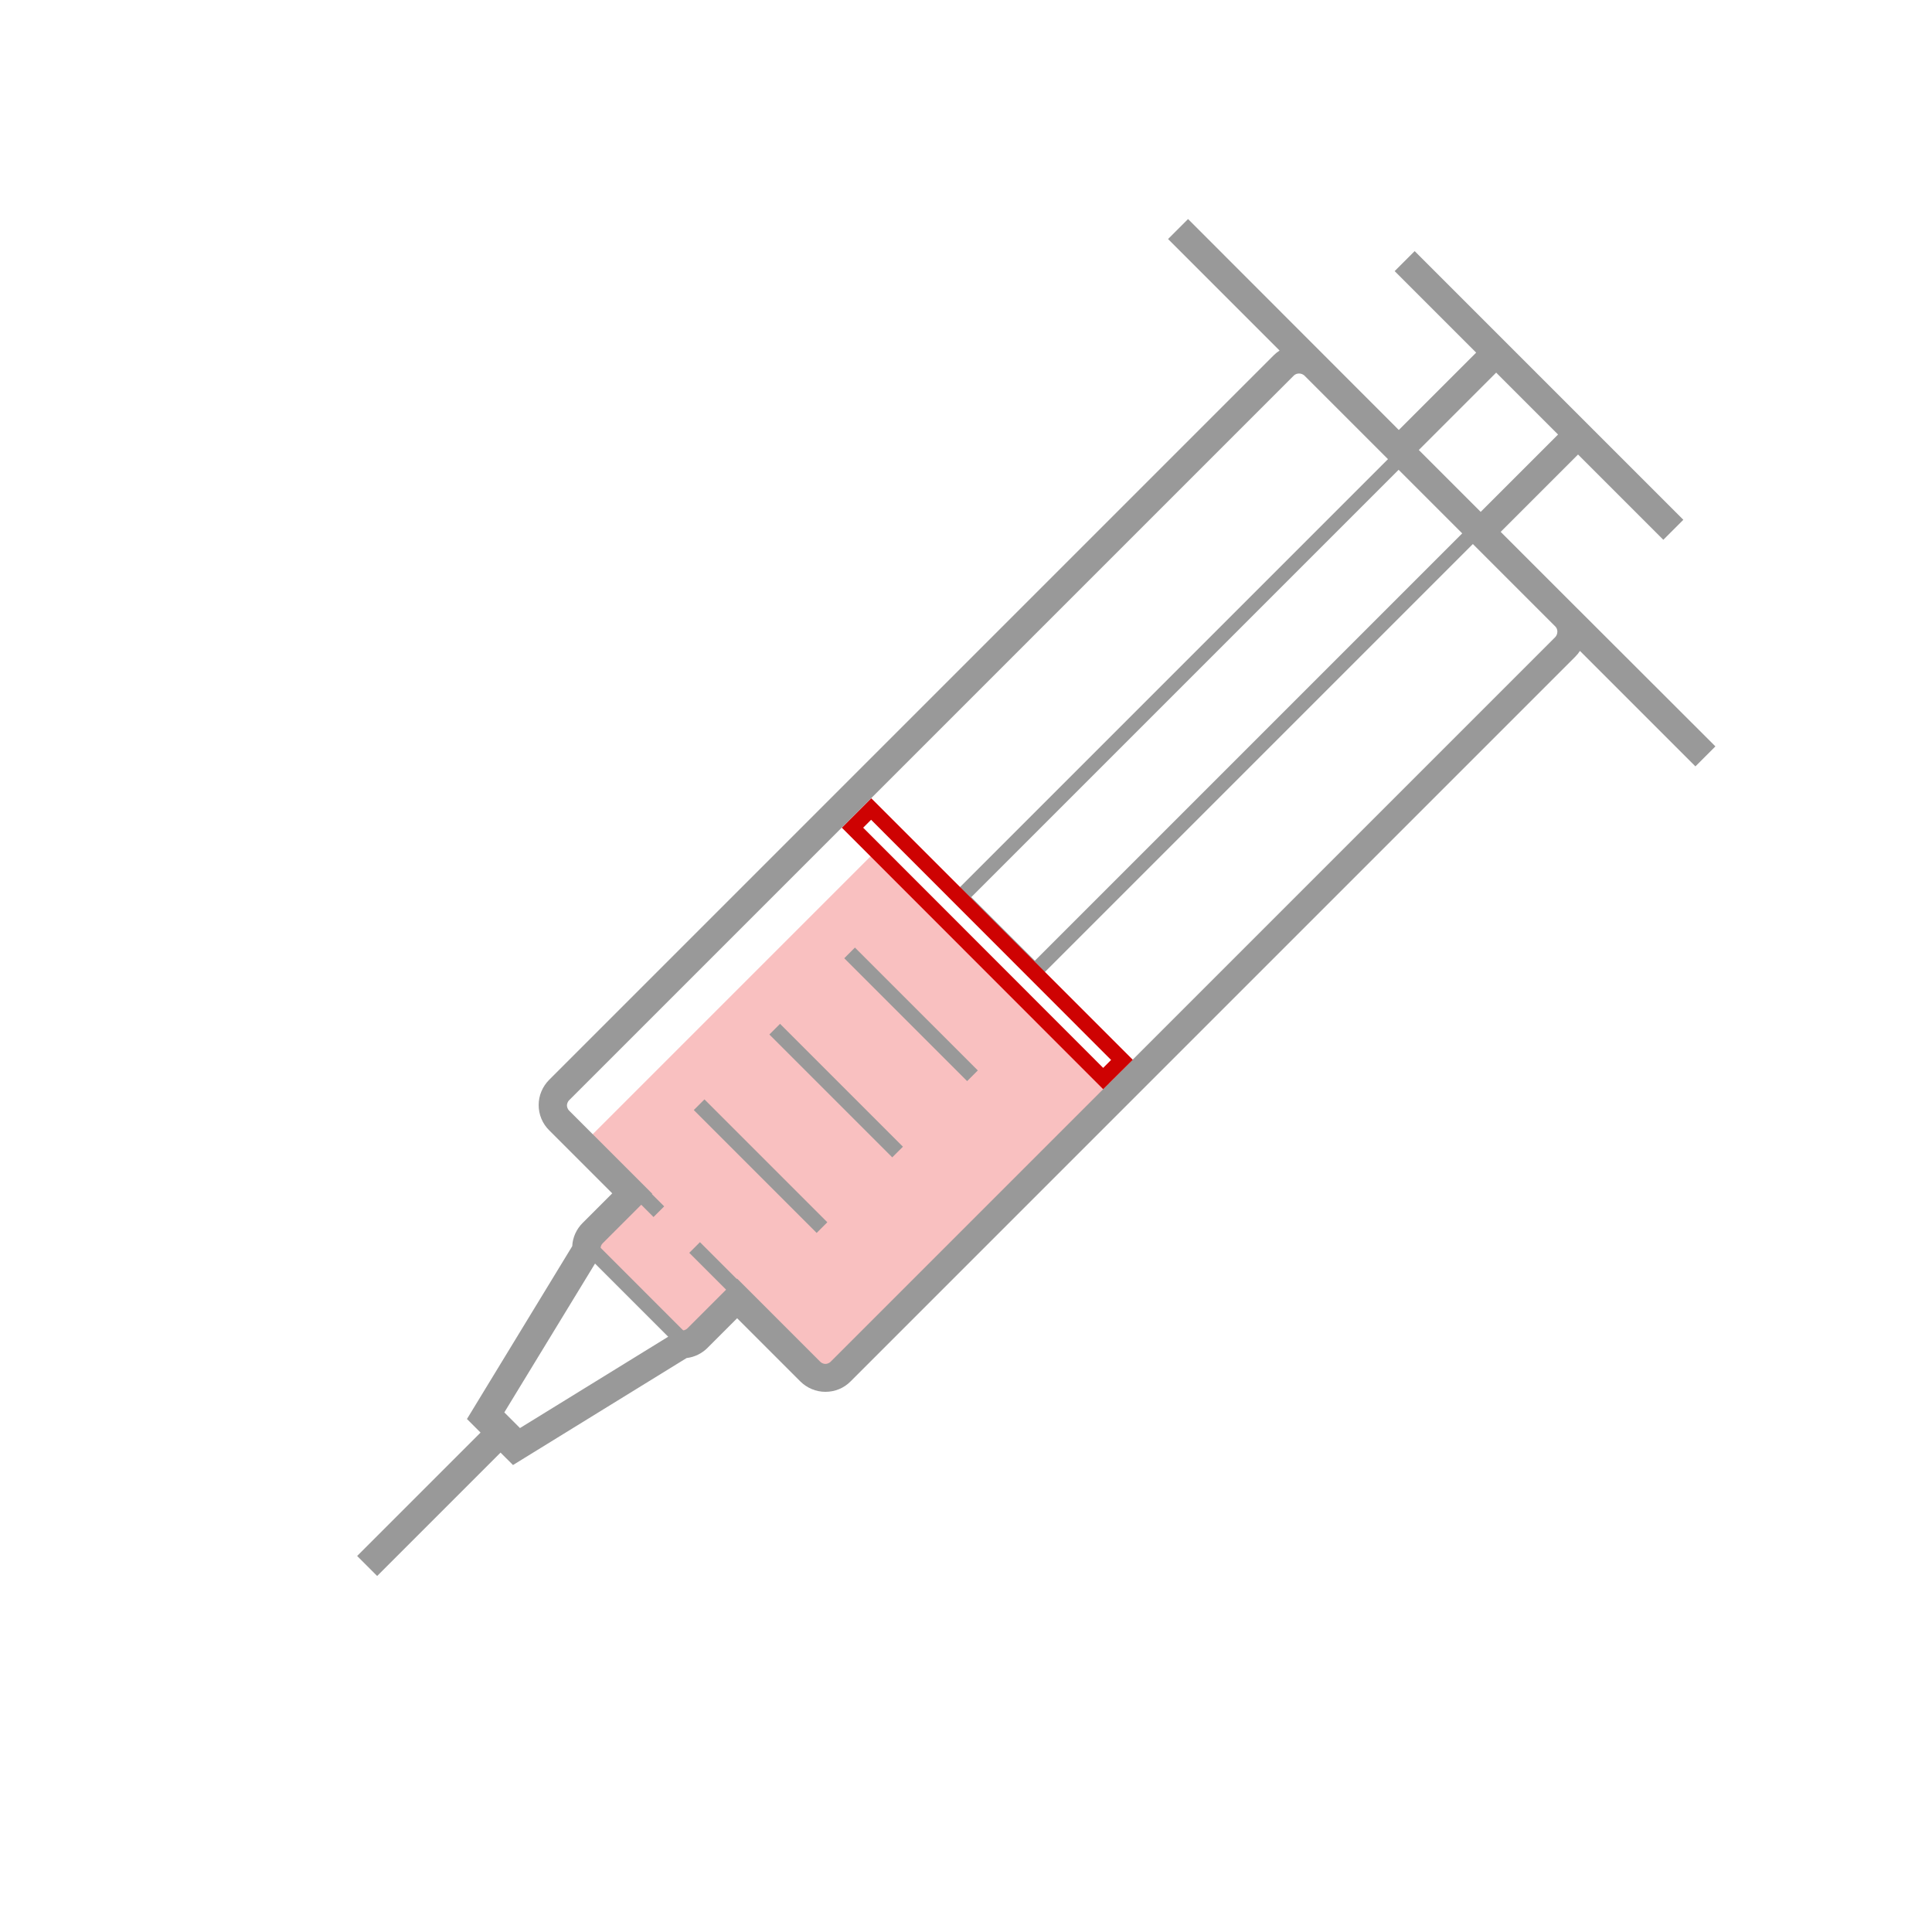
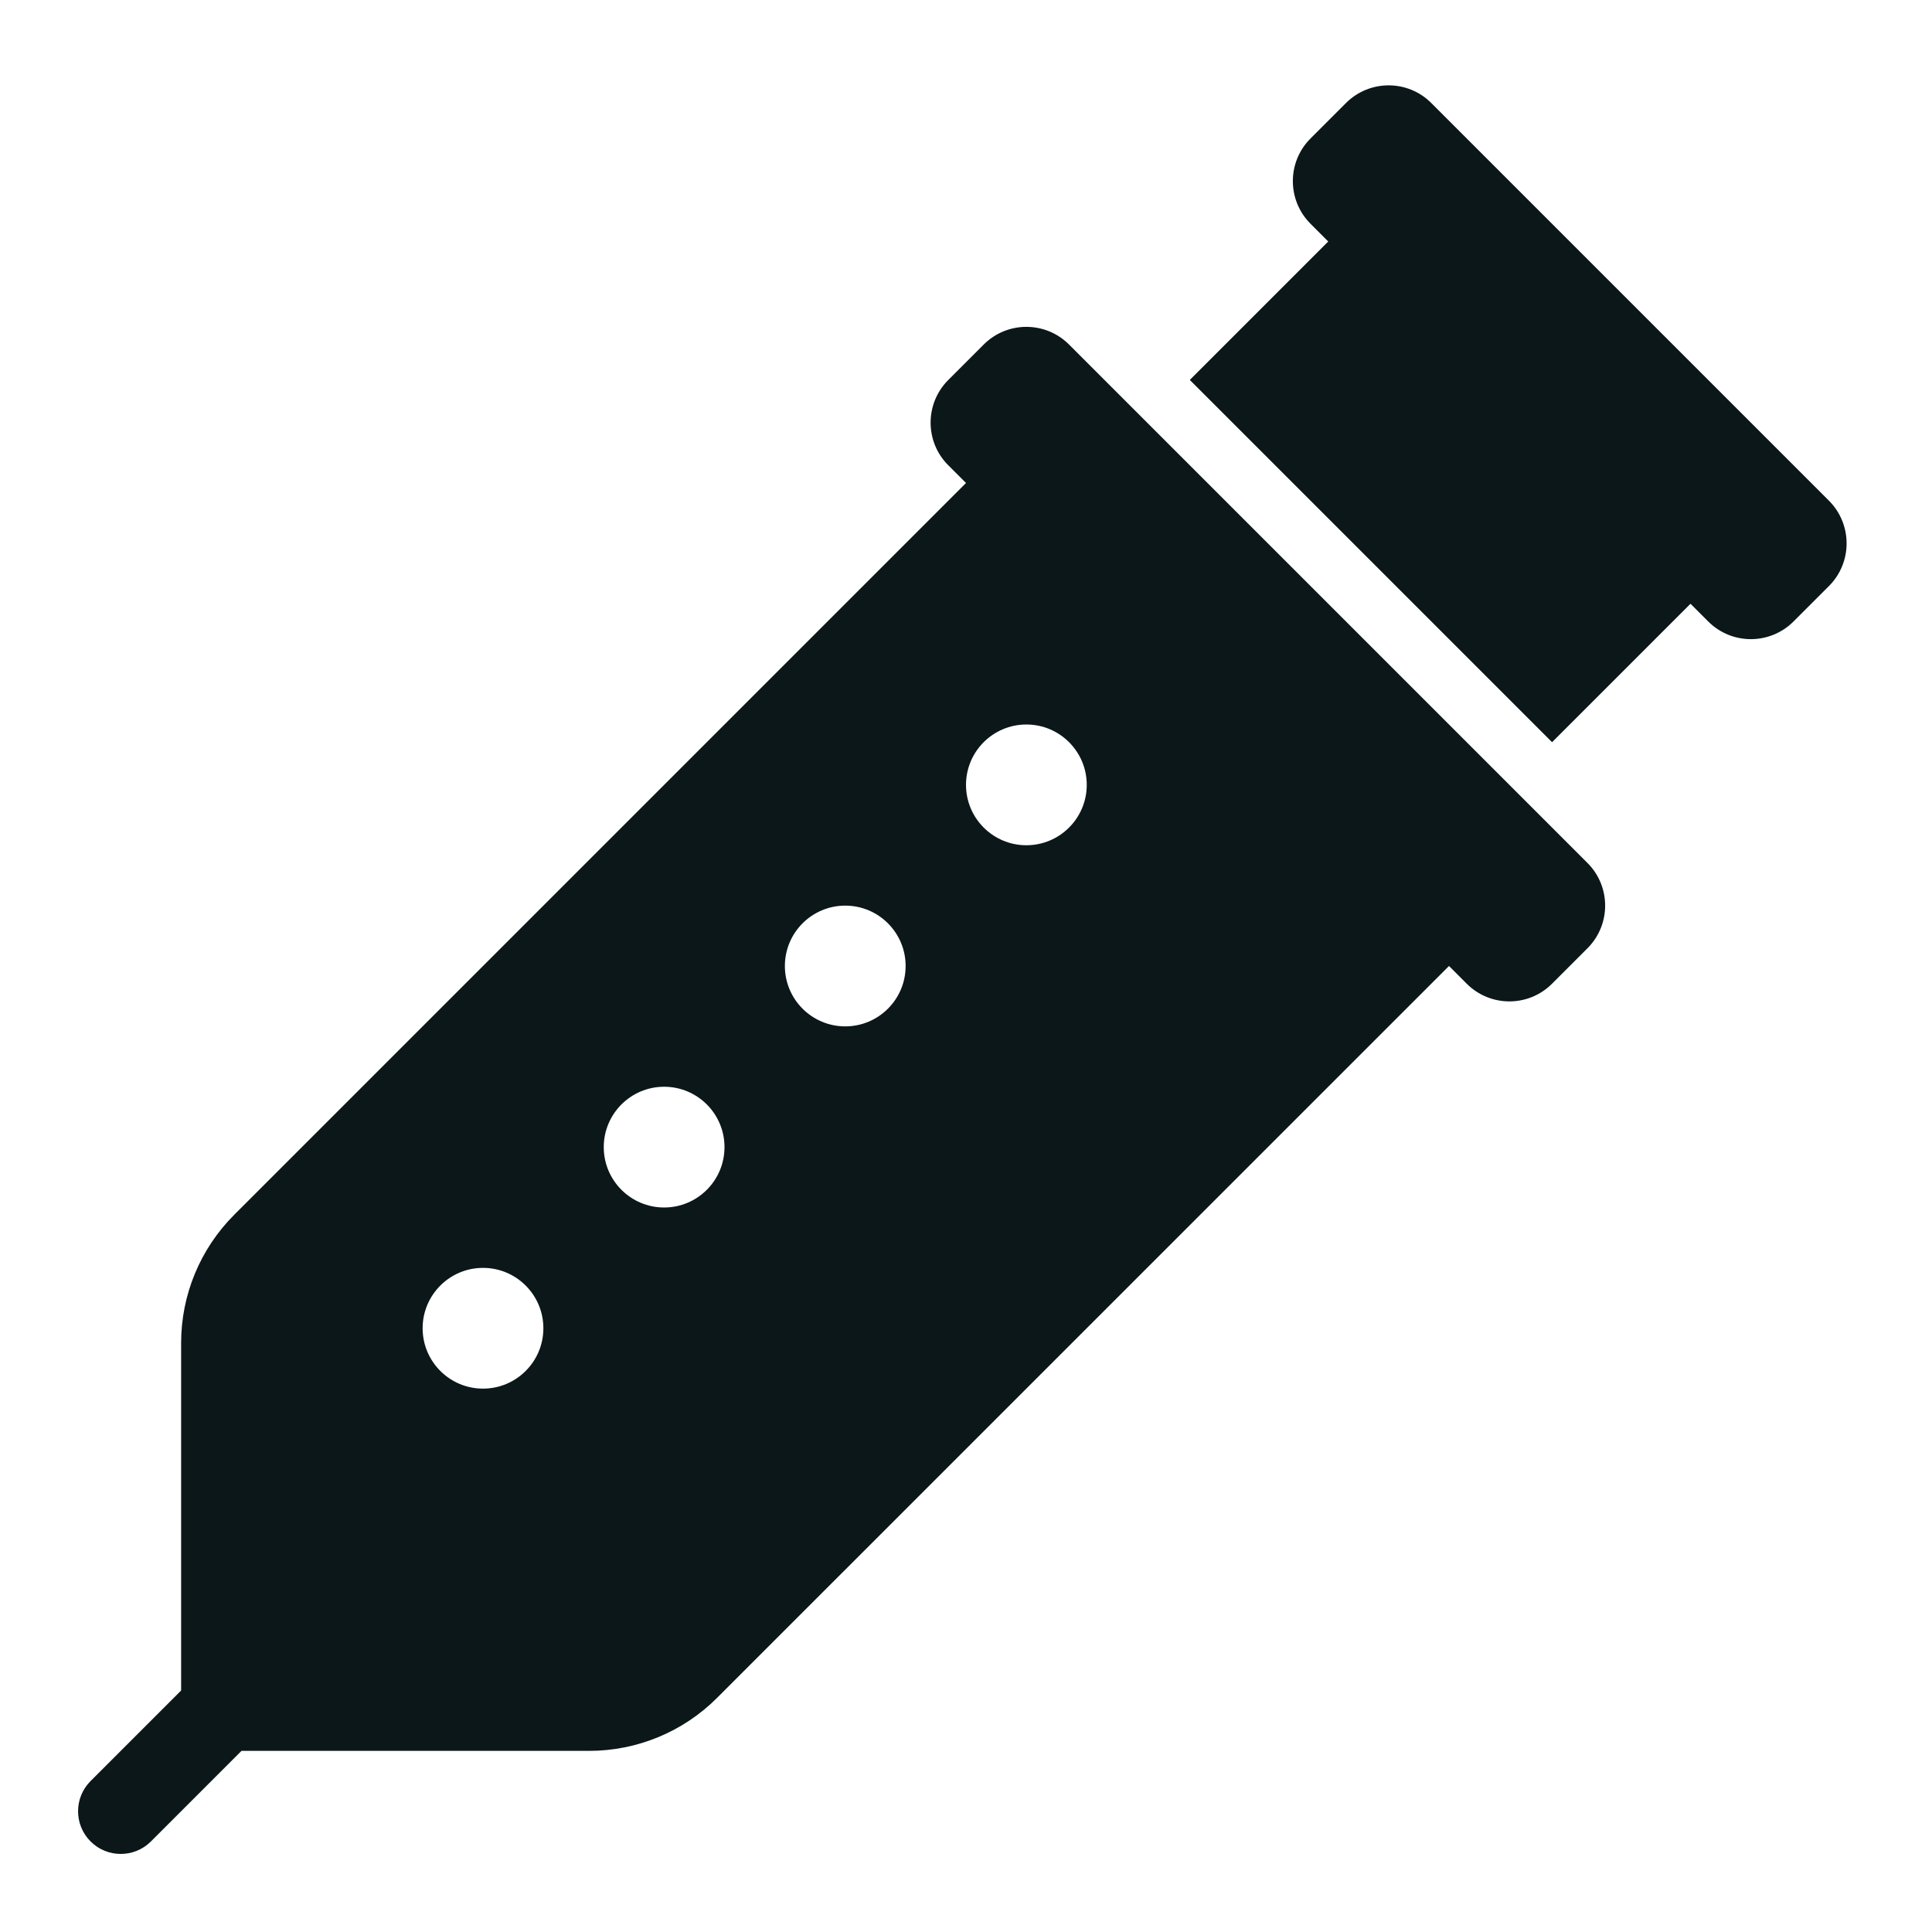
- <svg xmlns="http://www.w3.org/2000/svg" width="800px" height="800px" viewBox="0 0 1024 1024" class="icon" version="1.1">
-   <path d="M309.673 657.944l28.284-28.284 59.396 59.396-28.284 28.284z" fill="#F9C0C0" />
-   <path d="M311.115 604.195l153.44-153.44 127.278 127.277-153.44 153.44z" fill="#F9C0C0" />
-   <path d="M365.328 664.026l5.656-5.657 36.628 36.628-5.657 5.657zM309.751 608.427l5.657-5.657 36.628 36.628-5.657 5.657z" fill="#999999" />
-   <path d="M447.478 507.89l5.657-5.656 65.124 65.123-5.657 5.657z" fill="#999999" />
-   <path d="M407.79 548.304l5.657-5.656 65.123 65.124-5.656 5.656z" fill="#999999" />
-   <path d="M367.72 588.349l5.656-5.657 65.124 65.124-5.657 5.657zM307.687 662.024l5.657-5.657 54.941 54.942-5.657 5.657z" fill="#999999" />
-   <path d="M834.9 321.4l-12.2-12.2-27.3-27.3 41-41 45.2 45.2 10.6-10.6-45.2-45.2-54-54-43.2-43.2-10.6 10.6 43.2 43.2-41 41-111.7-111.8-10.6 10.6 59.1 59.1c-1.1 0.7-2.2 1.6-3.1 2.5l-384 384c-3.6 3.6-5.6 8.4-5.6 13.4s2 9.9 5.6 13.4l33.4 33.4-15.7 15.7c-3.3 3.3-5.3 7.7-5.5 12.3l-55.8 91.6 7.2 7.2-65.4 65.4 10.6 10.6 65.4-65.4 6.6 6.6 92-56.7c4.2-0.5 8.1-2.4 11.1-5.4l15.7-15.7 33.4 33.4c3.6 3.6 8.4 5.6 13.4 5.6 5.1 0 9.9-2 13.4-5.6l384-384c1-1 1.8-2 2.5-3.1l61.2 61.2 10.6-10.6-74.3-74.2zM793 197.5l32.8 32.8-41 41-32.8-32.8 41-41z m31.3 140.2l-384 384c-1 1-2.2 1.2-2.8 1.2-0.6 0-1.8-0.2-2.8-1.2l-44-44-26.3 26.3c-1 1-2.2 1.2-2.8 1.2h-2.1l-83.9 51.7-8.3-8.3 51.2-84-0.2-2.4c-0.1-1.2 0.3-2.4 1.1-3.2l26.3-26.3-44-44c-1-1-1.2-2.2-1.2-2.8s0.2-1.8 1.2-2.8l384-384c1.5-1.5 4.1-1.5 5.7 0l133 133c1.4 1.4 1.4 4-0.1 5.6z" fill="#999999" />
-   <path d="M548.5 520.5l-45-45 240-240 45 45-240 240z m-33.7-45l33.7 33.7 228.7-228.7-33.7-33.7-228.7 228.7z" fill="#999999" />
-   <path d="M584.7 577.3L446.2 438.7l15.6-15.6 138.6 138.6-15.7 15.6zM457.5 438.7L584.7 566l4.2-4.2-127.2-127.3-4.2 4.2z" fill="#CE0202" />
+ <svg xmlns="http://www.w3.org/2000/svg" version="1.1" id="Uploaded to svgrepo.com" width="800px" height="800px" viewBox="0 0 32 32" xml:space="preserve">
+   <style type="text/css">
+ 	.stone_een{fill:#0B1719;}
+ </style>
+   <path class="stone_een" d="M17.707,5.707c-0.391-0.391-1.024-0.391-1.414,0l-0.586,0.586c-0.391,0.391-0.391,1.024,0,1.414L16,8  L3.879,20.121C3.316,20.684,3,21.447,3,22.243V28l-1.5,1.5c-0.276,0.276-0.276,0.724,0,1c0.276,0.276,0.724,0.276,1,0L4,29h5.757  c0.796,0,1.559-0.316,2.121-0.879L24,16l0.293,0.293c0.391,0.391,1.024,0.391,1.414,0l0.586-0.586c0.391-0.391,0.391-1.024,0-1.414  L17.707,5.707z M8,23c-0.552,0-1-0.448-1-1c0-0.552,0.448-1,1-1s1,0.448,1,1C9,22.552,8.552,23,8,23z M11,20c-0.552,0-1-0.448-1-1  c0-0.552,0.448-1,1-1s1,0.448,1,1C12,19.552,11.552,20,11,20z M14,17c-0.552,0-1-0.448-1-1c0-0.552,0.448-1,1-1s1,0.448,1,1  C15,16.552,14.552,17,14,17z M17,14c-0.552,0-1-0.448-1-1c0-0.552,0.448-1,1-1s1,0.448,1,1C18,13.552,17.552,14,17,14z   M30.293,9.707l-0.586,0.586c-0.391,0.391-1.024,0.391-1.414,0L28,10l-2.293,2.293l-6-6L22,4l-0.293-0.293  c-0.391-0.391-0.391-1.024,0-1.414l0.586-0.586c0.391-0.391,1.024-0.391,1.414,0l6.586,6.586  C30.683,8.683,30.683,9.317,30.293,9.707z" />
</svg>
